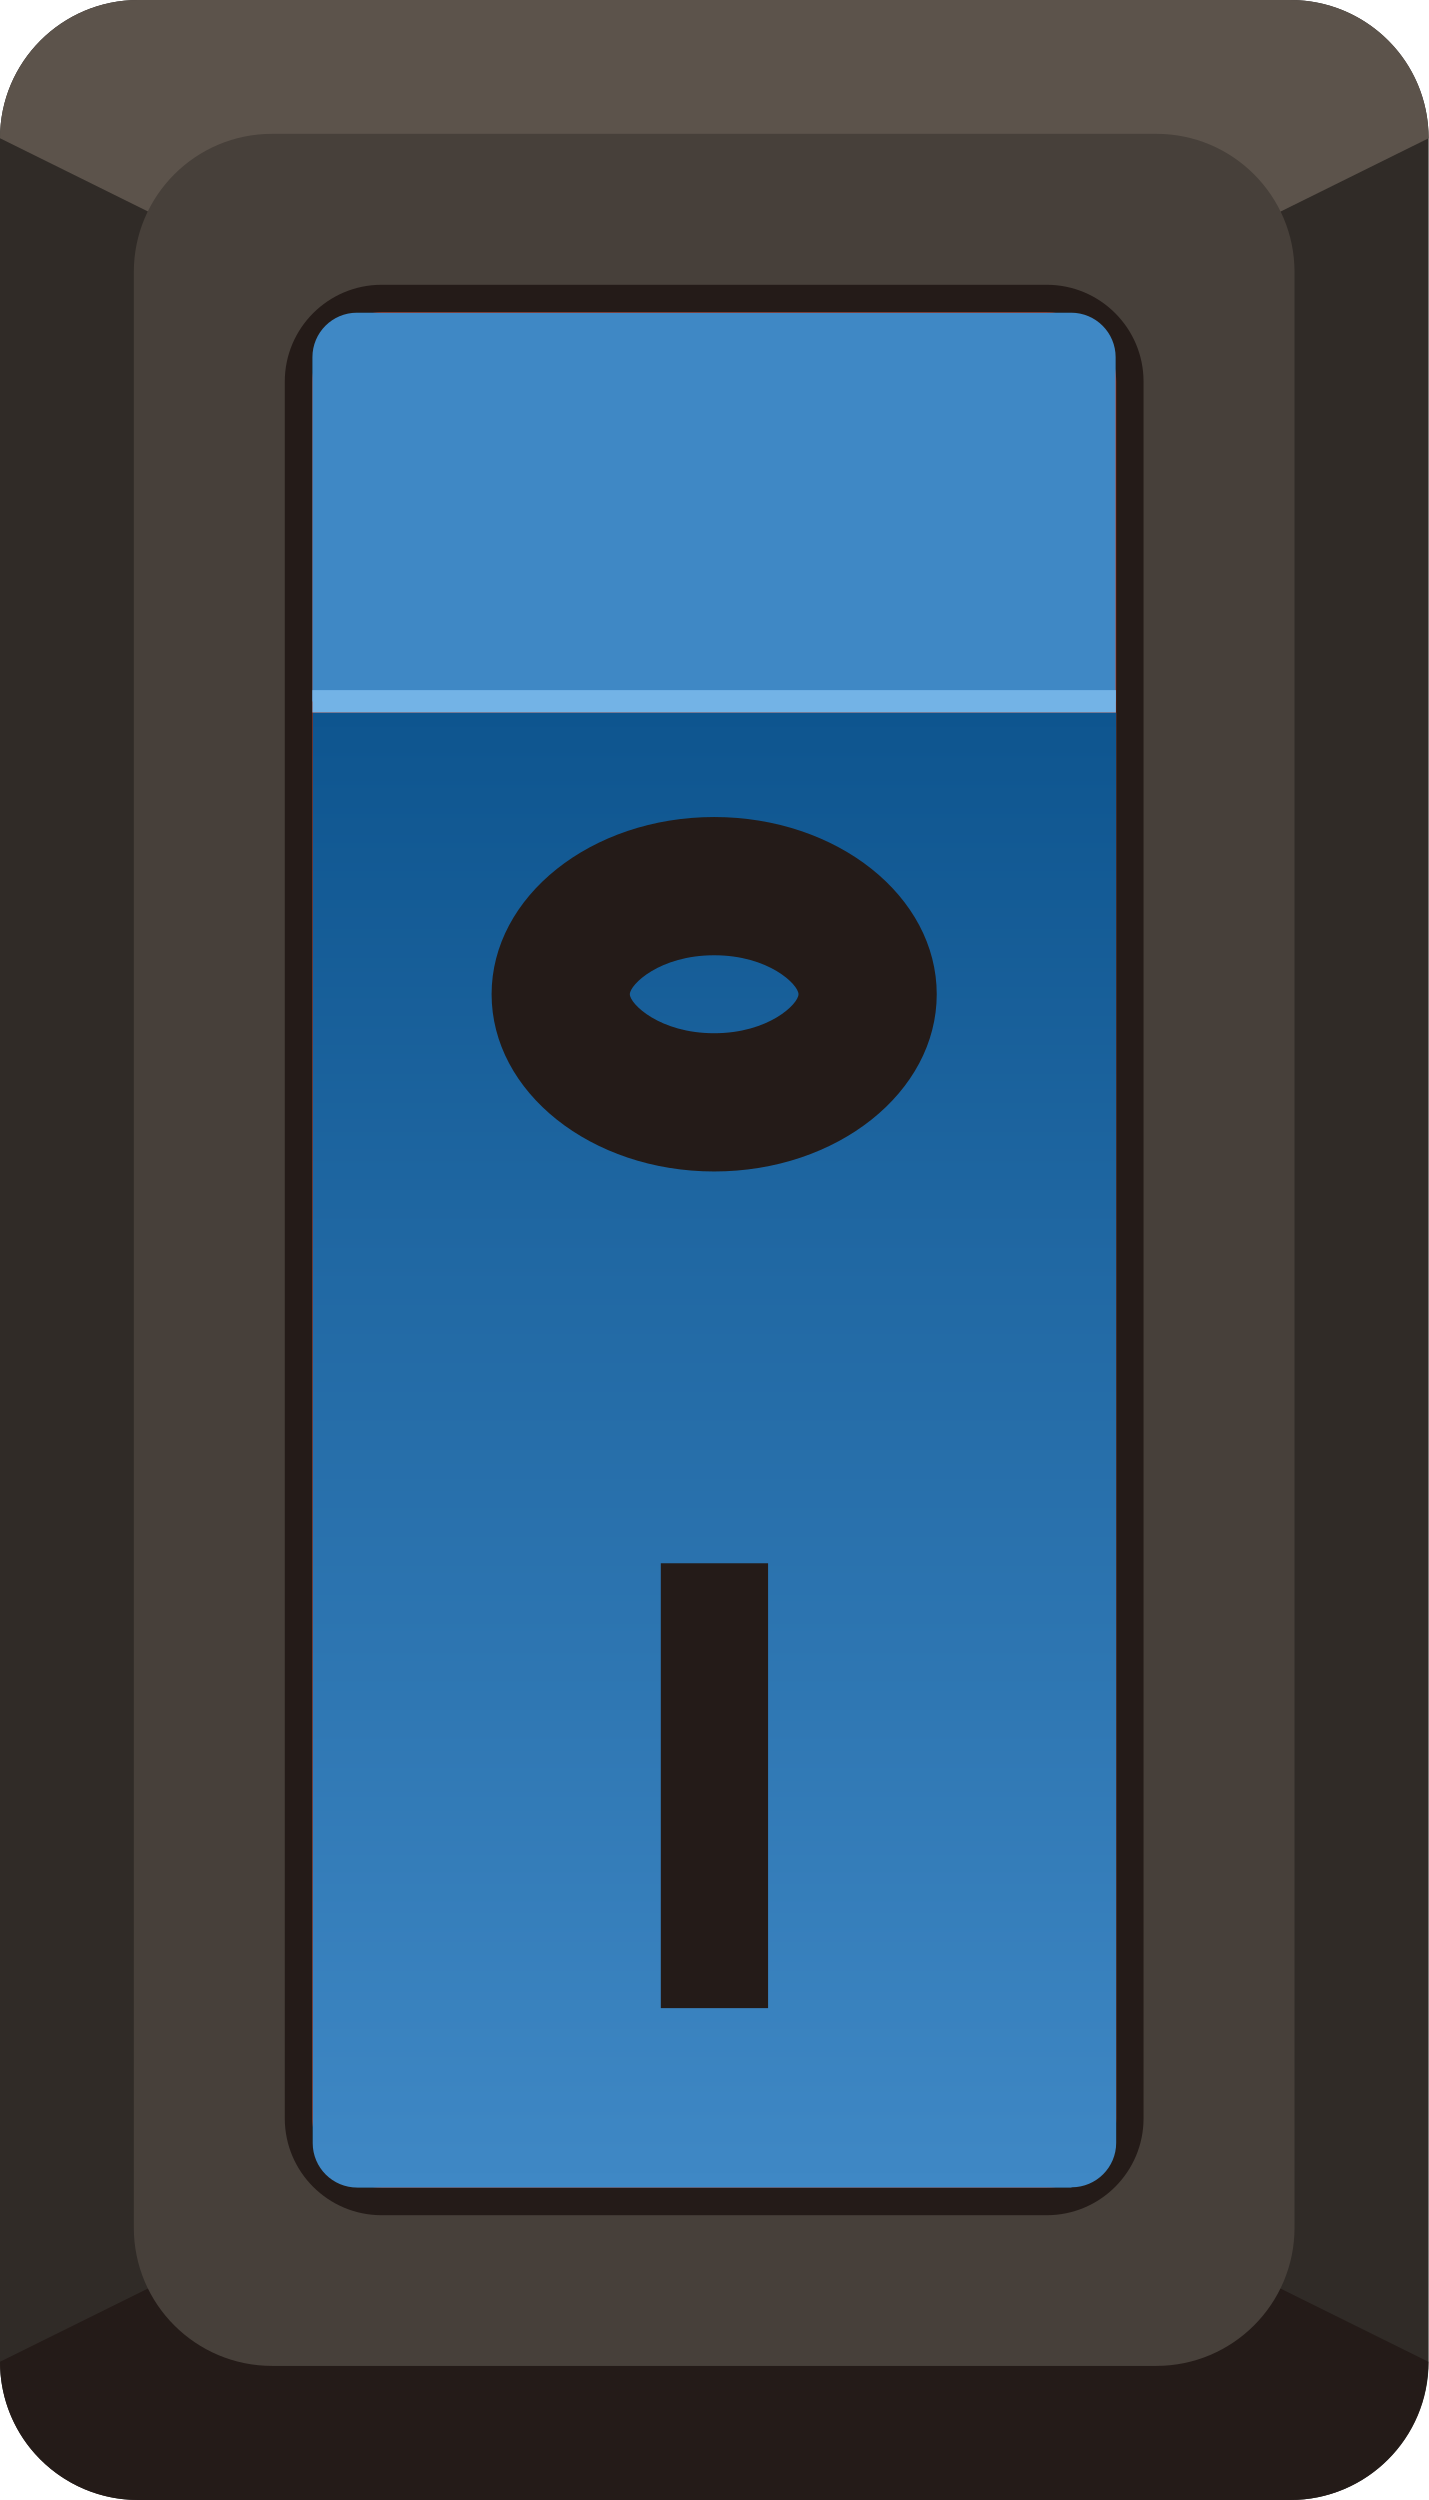
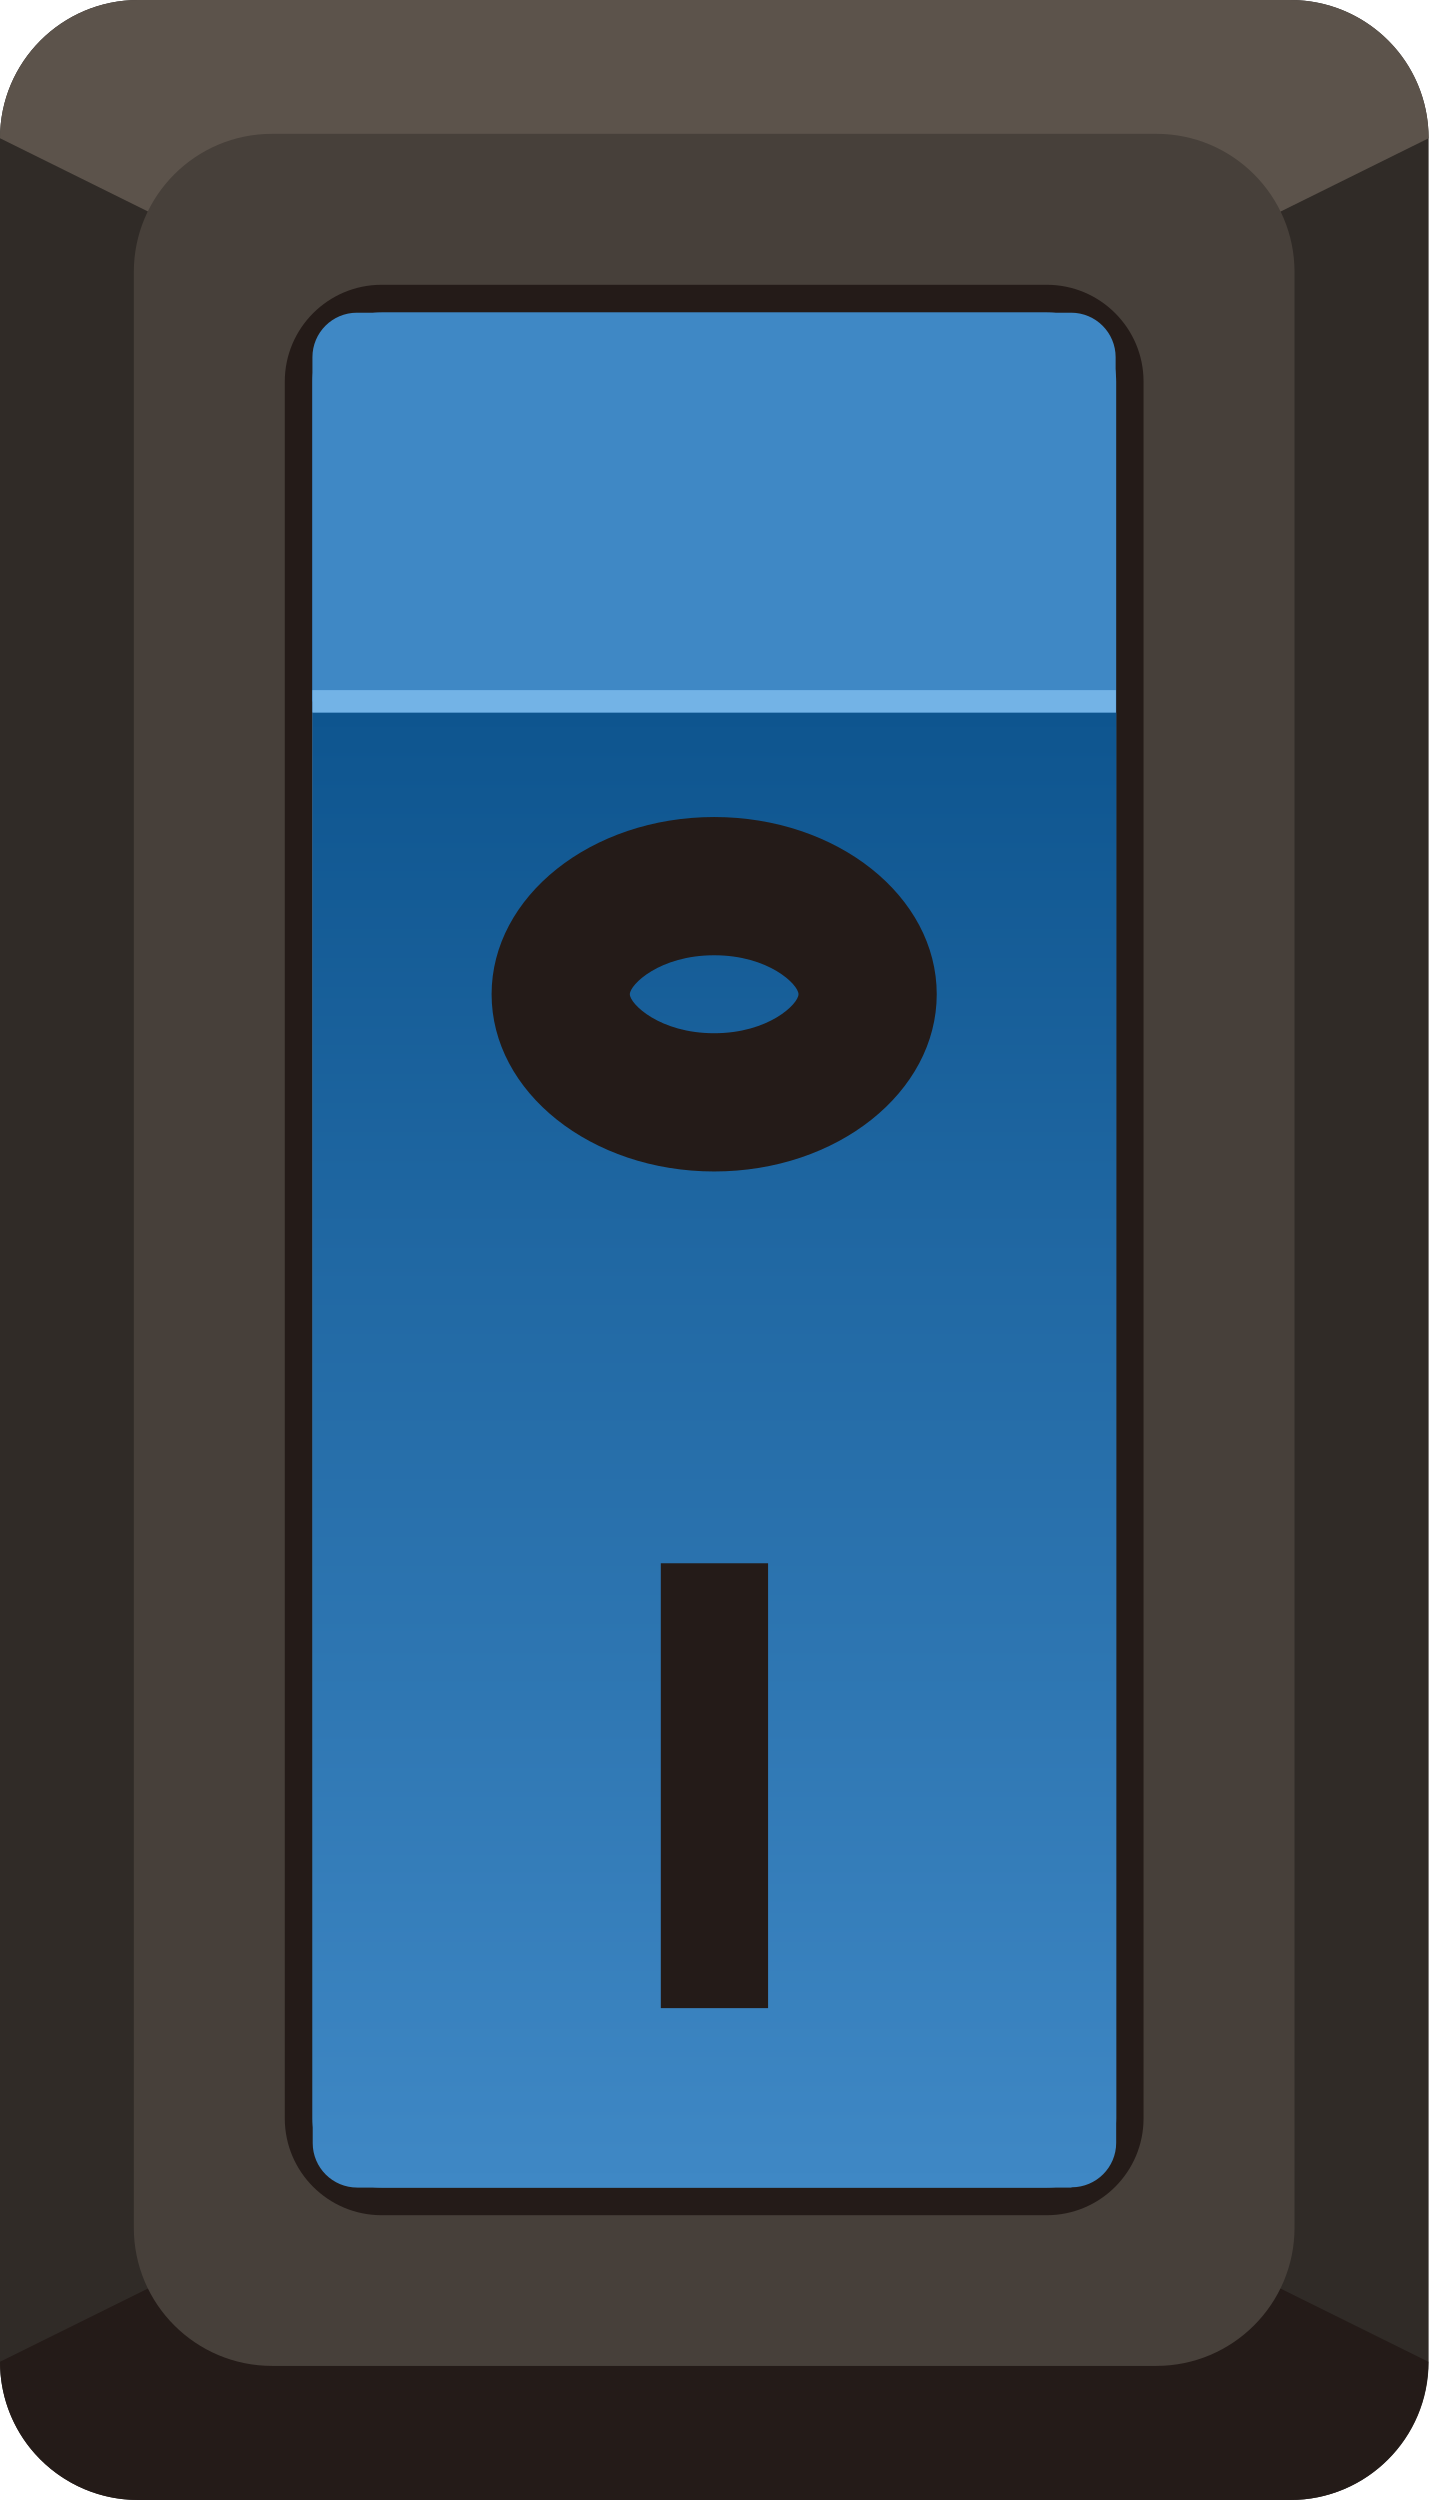
<svg xmlns="http://www.w3.org/2000/svg" id="Layer_2" data-name="Layer 2" viewBox="0 0 51.67 90.42">
  <defs>
    <style>
      .cls-1 {
        fill: #47403a;
      }

      .cls-2 {
        fill: #241b18;
      }

      .cls-3 {
        fill: #3f88c5;
      }

      .cls-4 {
        fill: #5c534b;
      }

      .cls-5 {
-         fill: #d62b00;
+         fill: #302b27;
      }

      .cls-6 {
-         fill: #302b27;
+         fill: #73b3e6;
      }

      .cls-7 {
-         fill: #73b3e6;
-       }
- 
-       .cls-8 {
        fill: url(#linear-gradient);
      }
    </style>
    <linearGradient id="linear-gradient" x1="25.83" y1="79.12" x2="25.83" y2="25.77" gradientUnits="userSpaceOnUse">
      <stop offset="0" stop-color="#3f88c5" />
      <stop offset="1" stop-color="#0e558f" />
    </linearGradient>
  </defs>
-   <g id="Blue_Rocker_Switch_On" data-name="Blue Rocker Switch On">
-     <rect class="cls-6" y="0" width="51.67" height="90.42" rx="5" ry="5" />
-     <path class="cls-2" d="M46.67,90.42H5c-1.59,0-3.01-.74-3.93-1.9-.67-.85-1.07-1.93-1.07-3.1l25.83-12.79,25.83,12.79c0,2.76-2.24,5-5,5Z" />
-     <path class="cls-4" d="M5,0h41.67c1.59,0,3.01.74,3.93,1.9.67.85,1.07,1.93,1.07,3.1l-25.83,12.79L0,5C0,2.24,2.24,0,5,0Z" />
-     <rect class="cls-1" x="4.84" y="4.84" width="41.98" height="80.73" rx="5" ry="5" />
+   <g id="Assets">
    <g>
-       <rect class="cls-5" x="10.8" y="10.8" width="30.06" height="68.82" rx="3" ry="3" />
-       <path class="cls-2" d="M37.87,11.3c1.38,0,2.5,1.12,2.5,2.5v62.82c0,1.38-1.12,2.5-2.5,2.5H13.8c-1.38,0-2.5-1.12-2.5-2.5V13.8c0-1.38,1.12-2.5,2.5-2.5h24.06M37.87,10.3H13.8c-1.93,0-3.5,1.57-3.5,3.5v62.82c0,1.93,1.57,3.5,3.5,3.5h24.06c1.93,0,3.5-1.57,3.5-3.5V13.8c0-1.93-1.57-3.5-3.5-3.5h0Z" />
+       <rect class="cls-5" y="0" width="51.67" height="90.42" rx="5" ry="5" />
+       <path class="cls-2" d="M46.67,90.42H5c-1.59,0-3.01-.74-3.93-1.9-.67-.85-1.07-1.93-1.07-3.1l25.83-12.79,25.83,12.79c0,2.76-2.24,5-5,5Z" />
+       <path class="cls-4" d="M5,0h41.67c1.59,0,3.01.74,3.93,1.9.67.85,1.07,1.93,1.07,3.1l-25.83,12.79L0,5C0,2.24,2.24,0,5,0Z" />
+       <rect class="cls-1" x="4.84" y="4.84" width="41.98" height="80.73" rx="5" ry="5" />
+       <g>
+         <rect class="cls-3" x="10.8" y="10.8" width="30.06" height="68.82" rx="3" ry="3" />
+         <path class="cls-2" d="M37.87,11.3c1.38,0,2.5,1.12,2.5,2.5v62.82c0,1.38-1.12,2.5-2.5,2.5H13.8c-1.38,0-2.5-1.12-2.5-2.5V13.8c0-1.38,1.12-2.5,2.5-2.5h24.06M37.87,10.3H13.8c-1.93,0-3.5,1.57-3.5,3.5v62.82c0,1.93,1.57,3.5,3.5,3.5h24.06c1.93,0,3.5-1.57,3.5-3.5V13.8c0-1.93-1.57-3.5-3.5-3.5h0Z" />
+       </g>
+       <path class="cls-7" d="M38.75,79.12H12.92c-.89,0-1.61-.72-1.61-1.61V25.77h29.06v51.73c0,.89-.72,1.61-1.61,1.61Z" />
+       <path class="cls-3" d="M11.3,25.37v-12.45c0-.89.72-1.61,1.61-1.61h25.83c.89,0,1.61.72,1.61,1.61v12.45H11.3Z" />
+       <rect class="cls-6" x="11.3" y="24.96" width="29.06" height=".81" />
+       <path class="cls-2" d="M25.83,34.55c1.97,0,3.05,1.06,3.05,1.41s-1.08,1.41-3.05,1.41-3.05-1.06-3.05-1.41,1.08-1.41,3.05-1.41M25.83,29.55c-4.44,0-8.05,2.87-8.05,6.41s3.6,6.41,8.05,6.41,8.05-2.87,8.05-6.41-3.6-6.41-8.05-6.41h0Z" />
+       <rect class="cls-2" x="23.9" y="56.54" width="3.88" height="16.09" />
    </g>
-     <path class="cls-8" d="M38.75,79.12H12.92c-.89,0-1.61-.72-1.61-1.61V25.77h29.06v51.73c0,.89-.72,1.61-1.61,1.61Z" />
-     <path class="cls-3" d="M11.3,25.37v-12.45c0-.89.72-1.61,1.61-1.61h25.83c.89,0,1.61.72,1.61,1.61v12.45H11.3Z" />
-     <rect class="cls-7" x="11.3" y="24.96" width="29.06" height=".81" />
-     <path class="cls-2" d="M25.83,34.55c1.97,0,3.05,1.06,3.05,1.41s-1.08,1.41-3.05,1.41-3.05-1.06-3.05-1.41,1.08-1.41,3.05-1.41M25.83,29.55c-4.44,0-8.05,2.87-8.05,6.41s3.6,6.41,8.05,6.41,8.05-2.87,8.05-6.41-3.6-6.41-8.05-6.41h0Z" />
-     <rect class="cls-2" x="23.9" y="56.54" width="3.88" height="16.09" />
  </g>
</svg>
